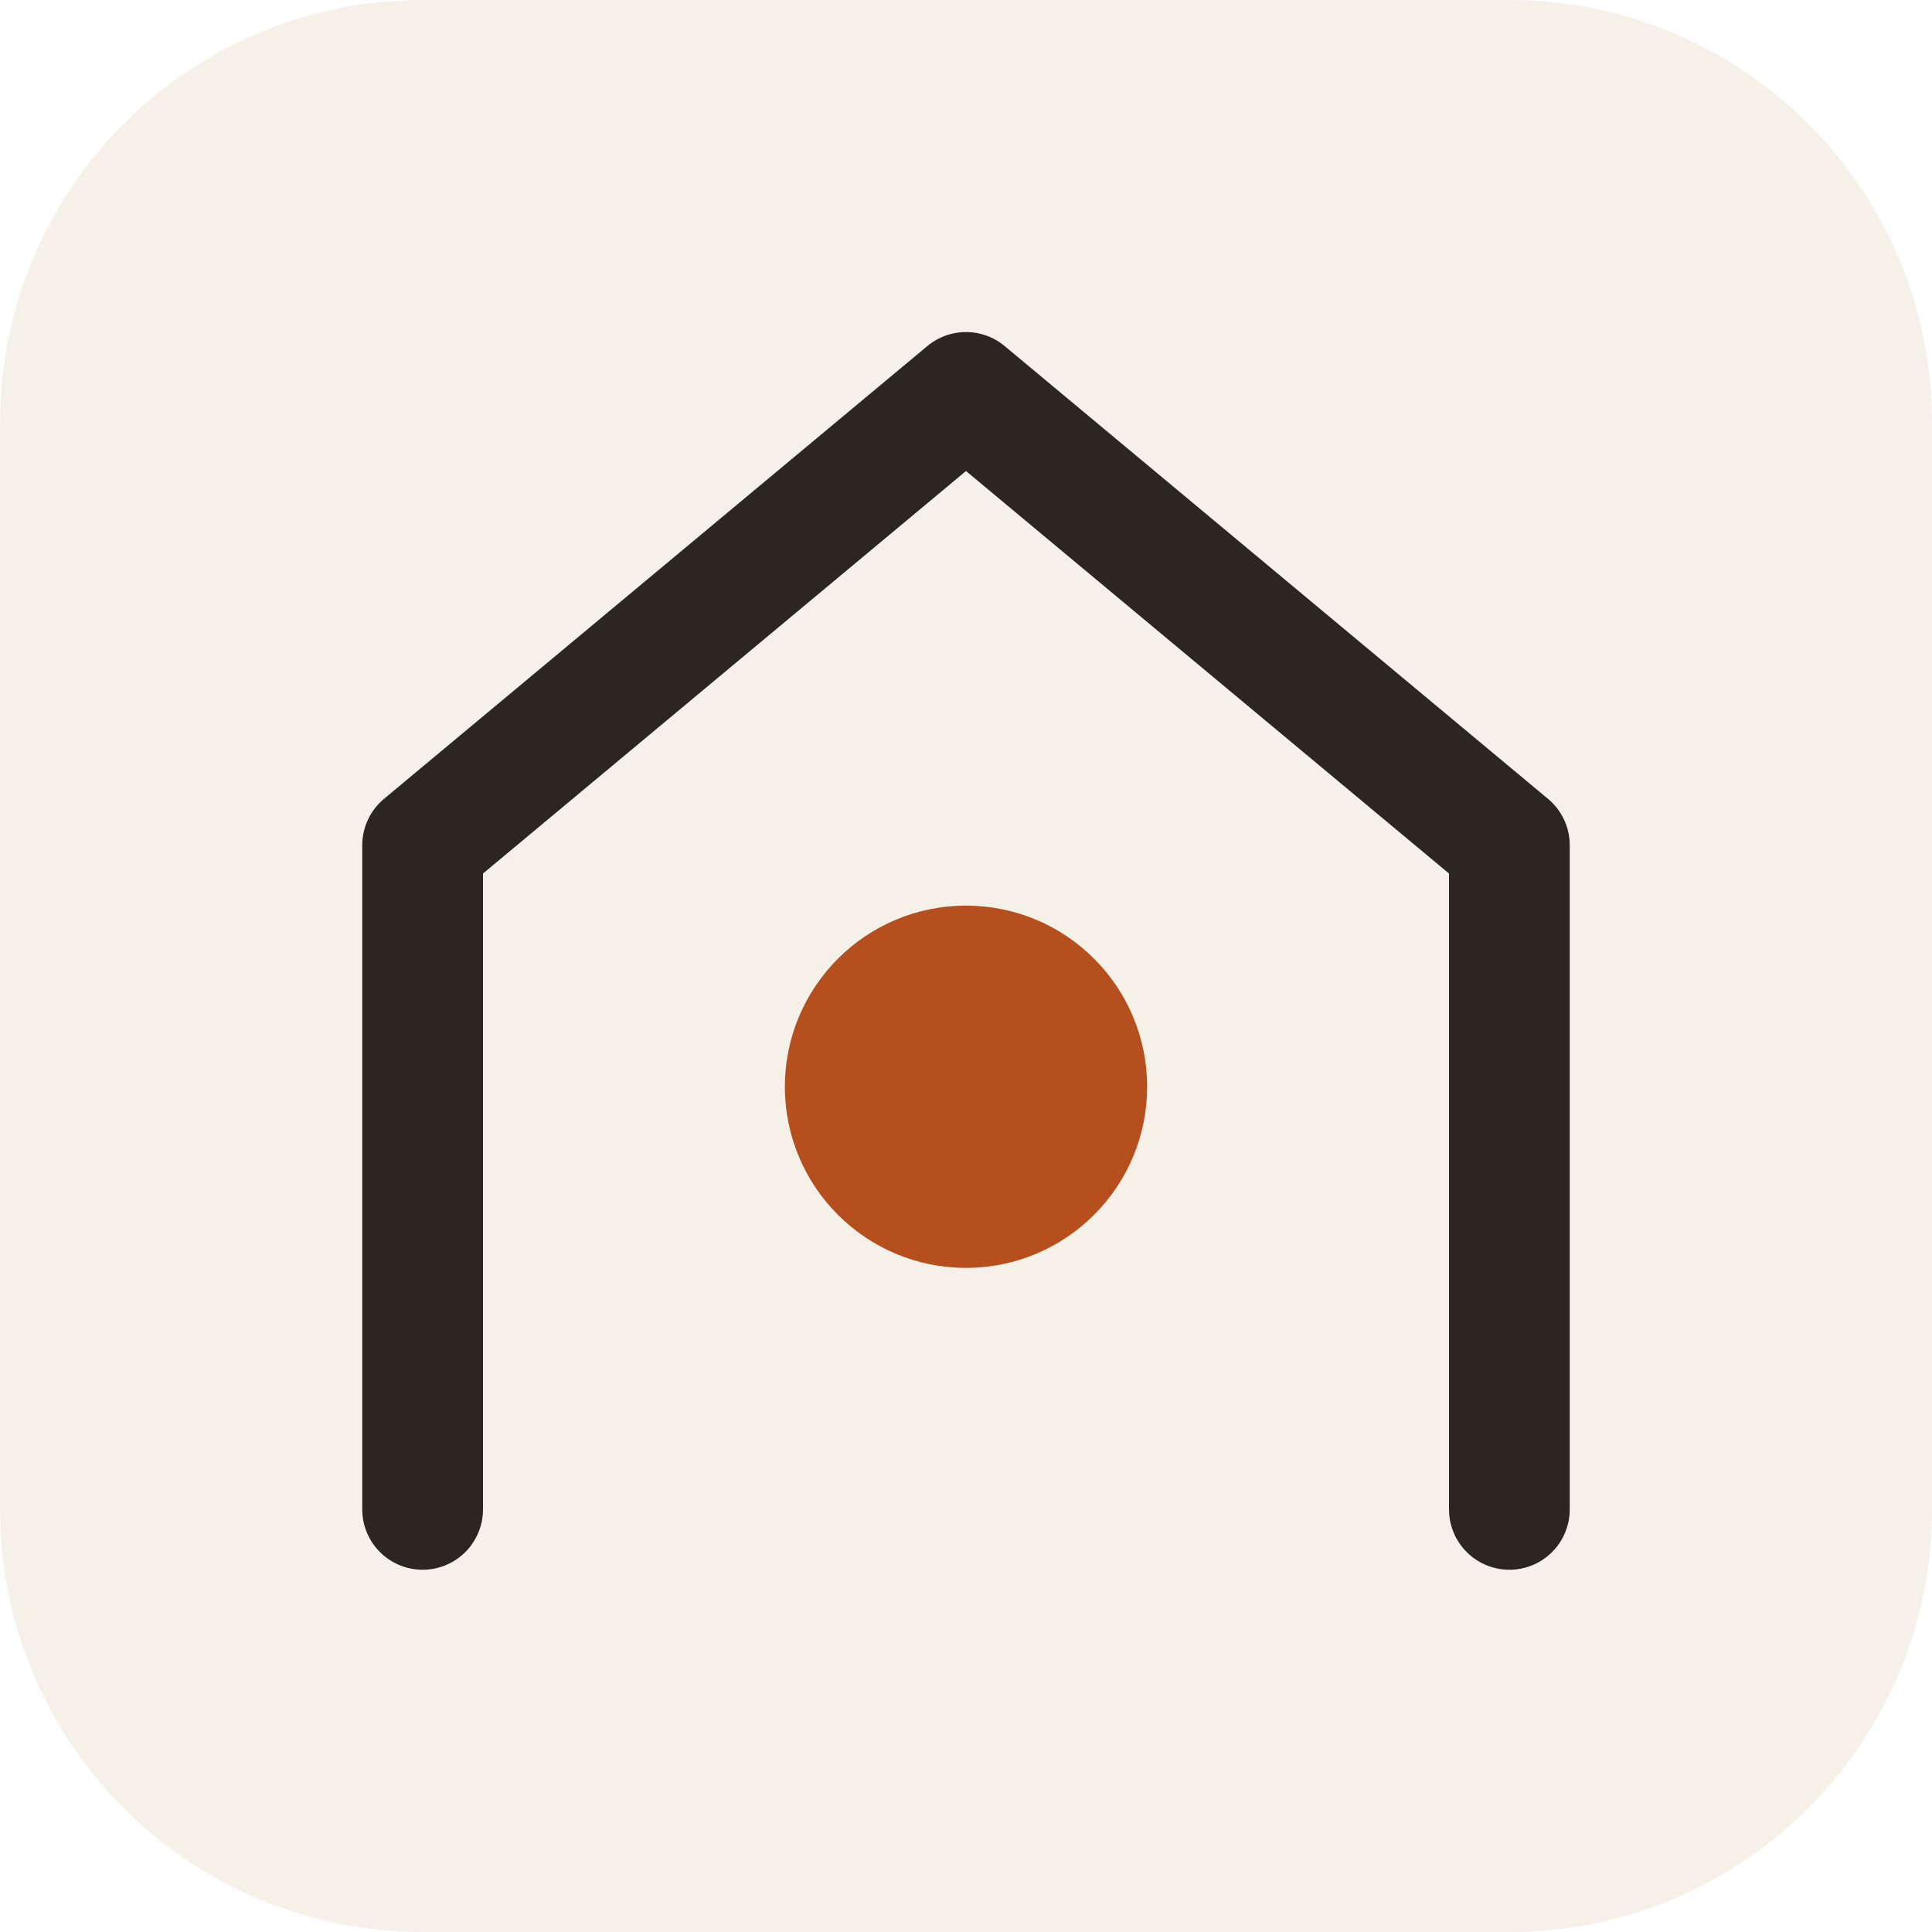
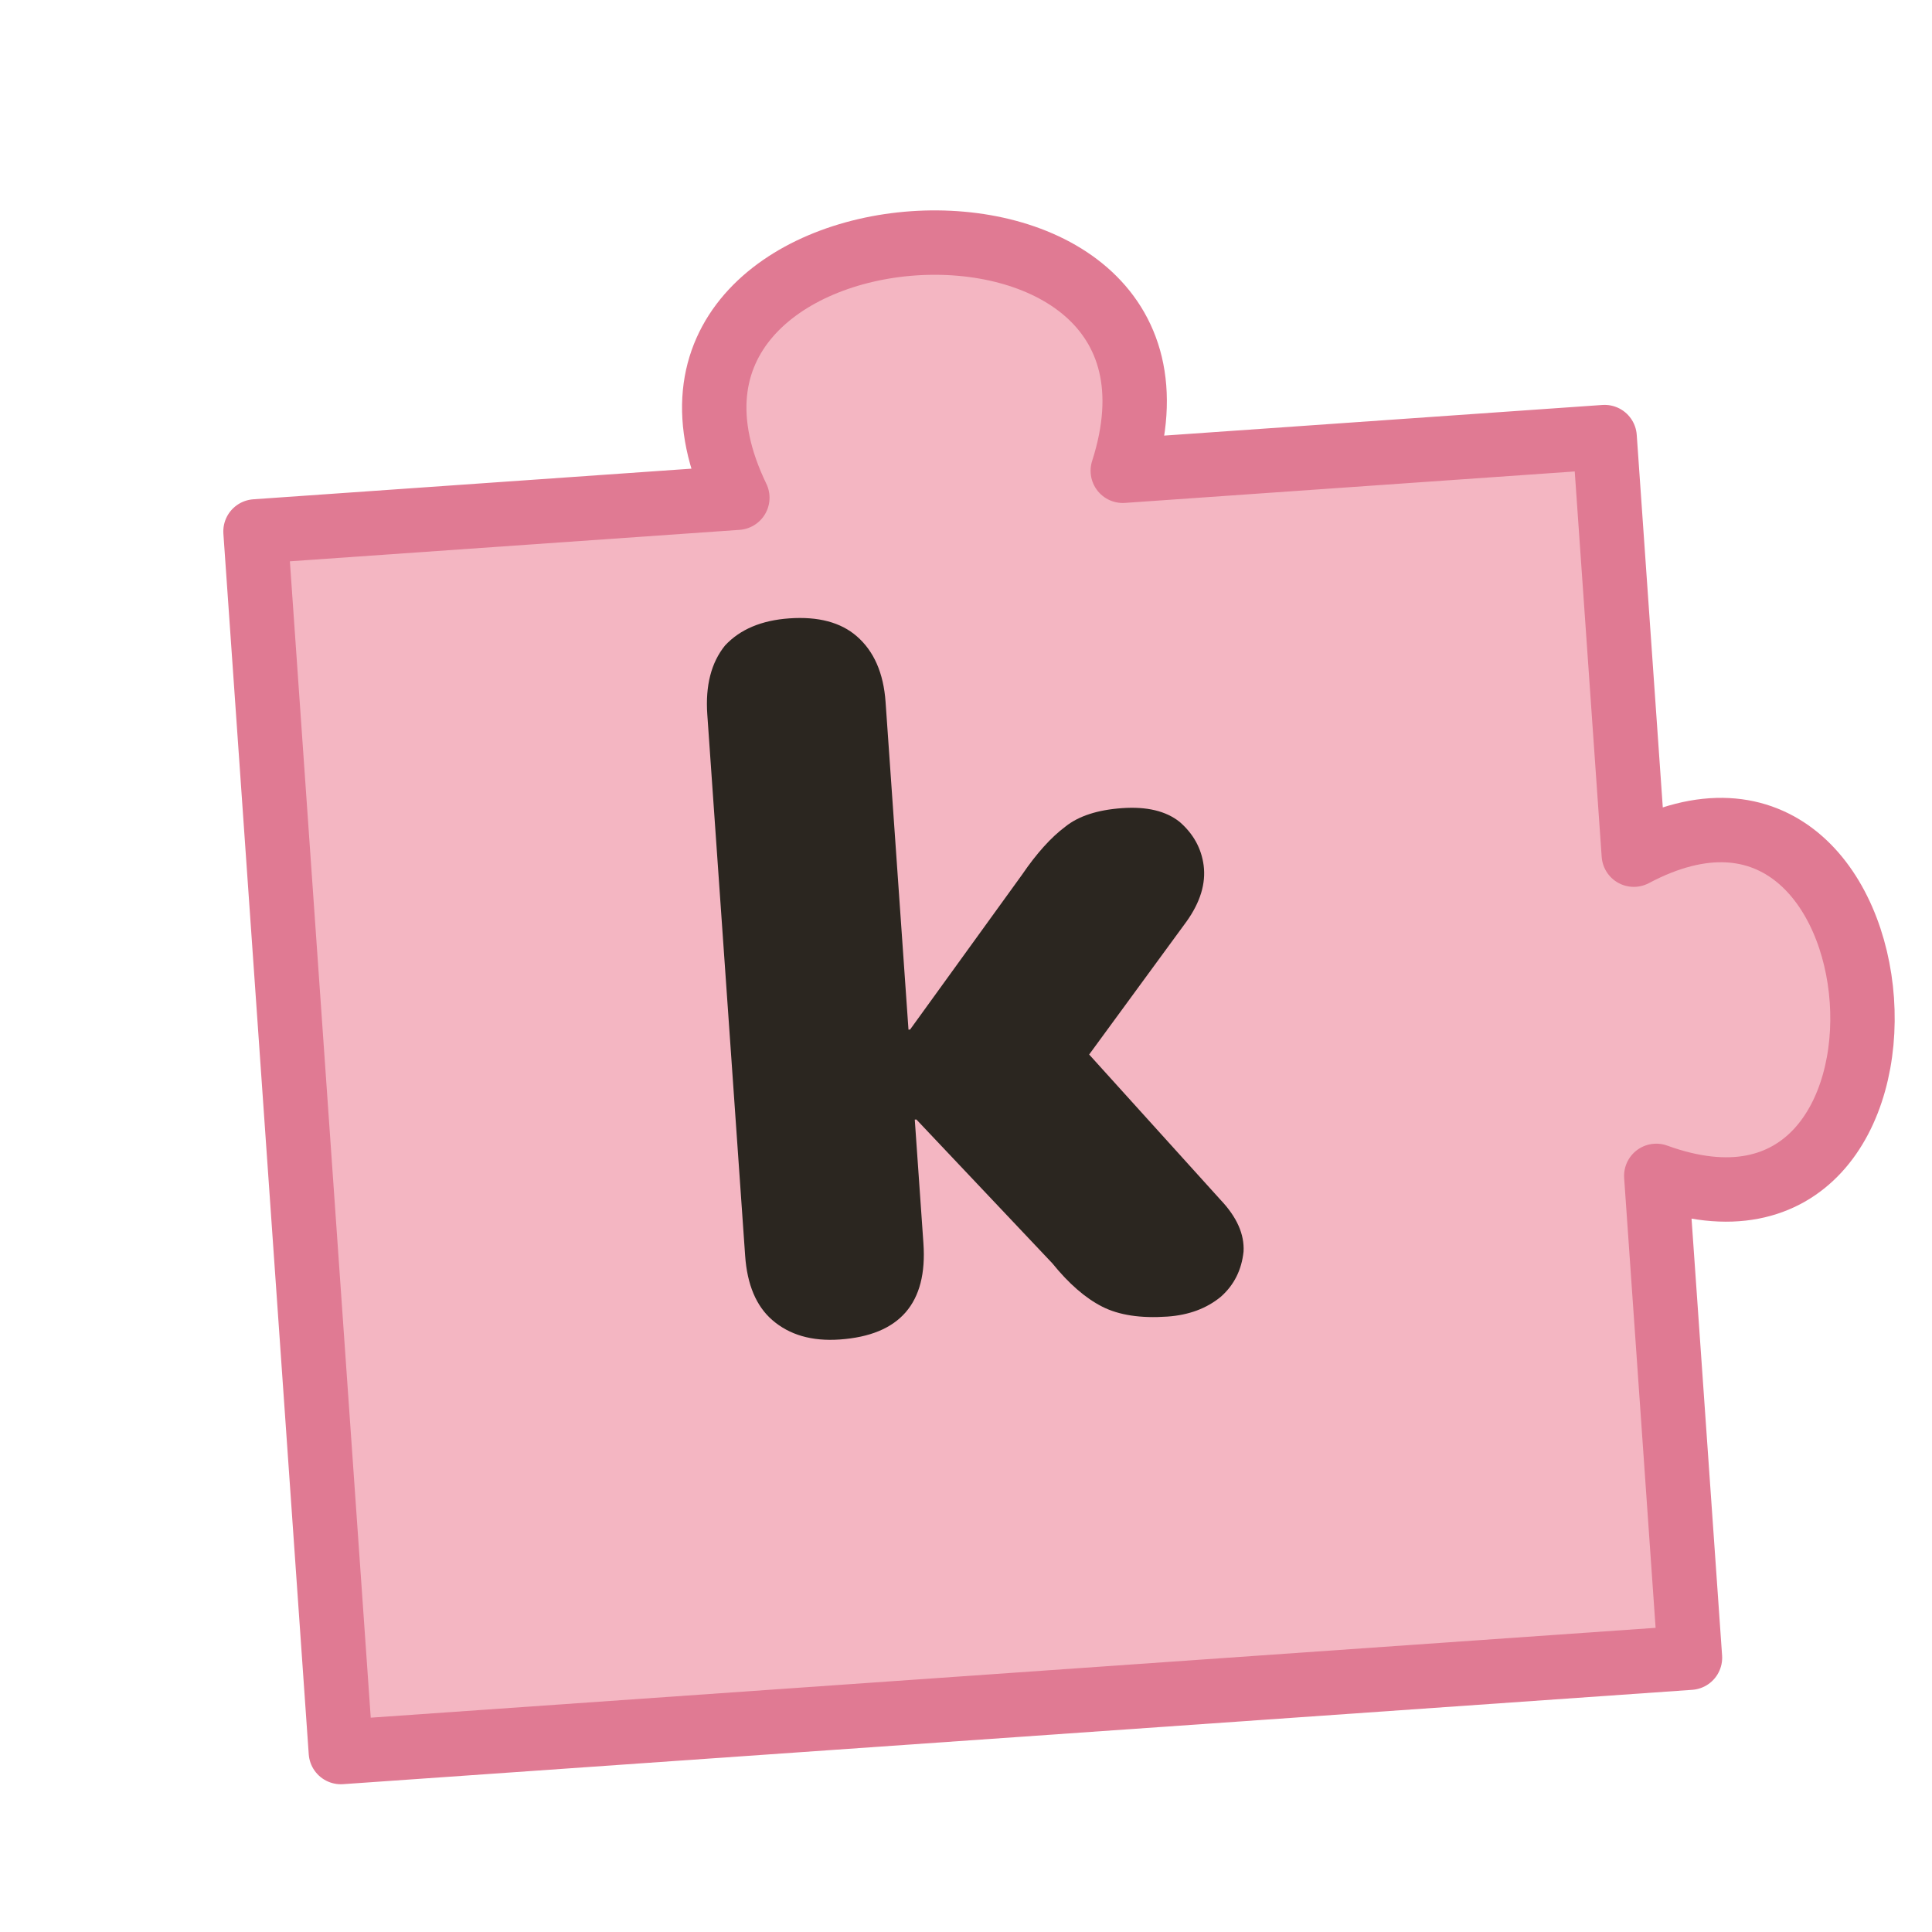
- <svg xmlns="http://www.w3.org/2000/svg" viewBox="0 0 64 64">
-   <rect width="64" height="64" rx="14" fill="#F6F1E8" />
-   <path d="M14 50 V28 L32 13 L50 28 V50" fill="none" stroke="#2B2620" stroke-width="4" stroke-linecap="round" stroke-linejoin="round" />
-   <circle cx="32" cy="36" r="6" fill="#B5501E" />
+ <svg xmlns="http://www.w3.org/2000/svg" viewBox="0 0 120 120" width="120" height="120">
+   <g transform="rotate(-4 60 62)">
+     <path d="M18 30 L48 30 C40 10 80 10 72 30 L102 30 L102 56 C120 48 120 84 102 76 L102 106 L18 106 Z" fill="#F4B6C2" stroke="#E07A93" stroke-width="4" stroke-linejoin="round" />
+     <path fill="#2B2620" d="M50.7 82.6Q48.1 82.6 46.6 81.1Q45.2 79.7 45.2 77V43.3Q45.2 40.6 46.6 39.1Q48.1 37.7 50.7 37.7Q53.4 37.7 54.8 39.1Q56.3 40.6 56.3 43.3V63.7H56.4L64 54.6Q65.5 52.7 66.9 51.8Q68.2 50.9 70.5 50.9Q72.8 50.9 74 52Q75.2 53.2 75.3 54.8Q75.4 56.5 74 58.2L65.8 67.9V64L74.9 75.6Q76.3 77.3 76.1 78.9Q75.8 80.6 74.5 81.6Q73.1 82.6 71.1 82.6Q68.6 82.6 67.1 81.7Q65.6 80.8 64.2 78.8L56.4 69.3H56.3V77Q56.3 82.6 50.7 82.6Z" />
+   </g>
</svg>
